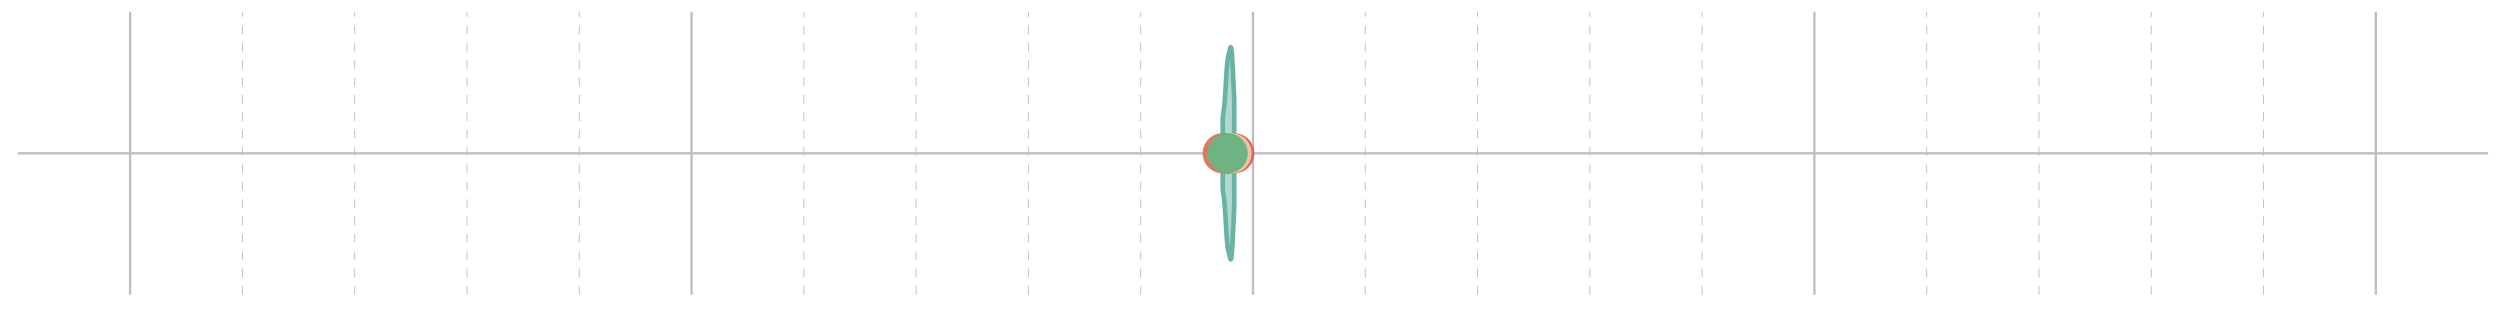
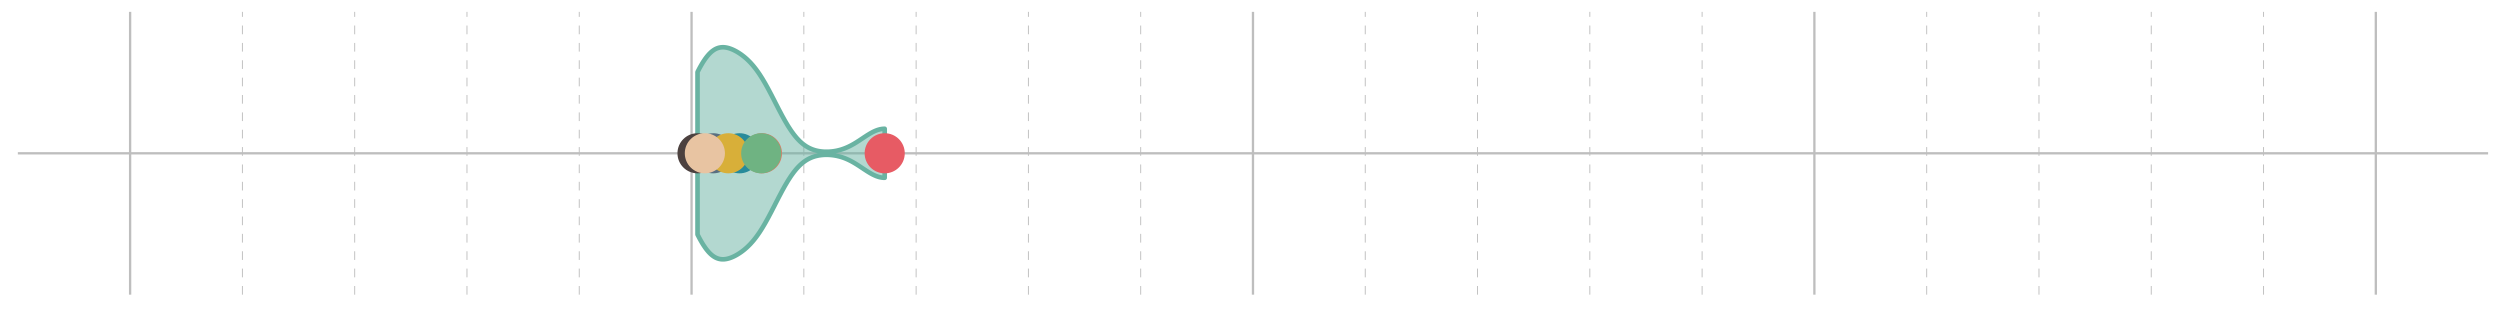
<svg xmlns="http://www.w3.org/2000/svg" class="svglite" width="1152.00pt" height="144.00pt" viewBox="0 0 1152.00 144.00">
  <defs>
    <style type="text/css">
    .svglite line, .svglite polyline, .svglite polygon, .svglite path, .svglite rect, .svglite circle {
      fill: none;
      stroke: #000000;
      stroke-linecap: round;
      stroke-linejoin: round;
      stroke-miterlimit: 10.00;
    }
    .svglite text {
      white-space: pre;
    }
  </style>
  </defs>
  <rect width="100%" height="100%" style="stroke: none; fill: none;" />
  <defs>
    <clipPath id="cpMC4wMHwxMTUyLjAwfDAuMDB8MTQ0LjAw">
      <rect x="0.00" y="0.00" width="1152.00" height="144.00" />
    </clipPath>
  </defs>
  <g clip-path="url(#cpMC4wMHwxMTUyLjAwfDAuMDB8MTQ0LjAw)">
</g>
  <defs>
    <clipPath id="cpOC4yMnwxMTQ2LjUyfDUuNDh8MTM1Ljc4">
      <rect x="8.22" y="5.48" width="1138.30" height="130.30" />
    </clipPath>
  </defs>
  <g clip-path="url(#cpOC4yMnwxMTQ2LjUyfDUuNDh8MTM1Ljc4)">
    <polyline points="111.70,135.78 111.70,5.48 " style="stroke-width: 0.43; stroke: #BEBEBE; stroke-dasharray: 4.00,4.00; stroke-linecap: butt;" />
    <polyline points="163.44,135.78 163.44,5.48 " style="stroke-width: 0.43; stroke: #BEBEBE; stroke-dasharray: 4.00,4.00; stroke-linecap: butt;" />
    <polyline points="215.18,135.78 215.18,5.48 " style="stroke-width: 0.43; stroke: #BEBEBE; stroke-dasharray: 4.00,4.00; stroke-linecap: butt;" />
    <polyline points="266.92,135.78 266.92,5.48 " style="stroke-width: 0.43; stroke: #BEBEBE; stroke-dasharray: 4.00,4.00; stroke-linecap: butt;" />
    <polyline points="370.41,135.78 370.41,5.48 " style="stroke-width: 0.43; stroke: #BEBEBE; stroke-dasharray: 4.00,4.00; stroke-linecap: butt;" />
    <polyline points="422.15,135.78 422.15,5.48 " style="stroke-width: 0.43; stroke: #BEBEBE; stroke-dasharray: 4.00,4.00; stroke-linecap: butt;" />
    <polyline points="473.89,135.78 473.89,5.48 " style="stroke-width: 0.43; stroke: #BEBEBE; stroke-dasharray: 4.00,4.00; stroke-linecap: butt;" />
    <polyline points="525.63,135.78 525.63,5.48 " style="stroke-width: 0.43; stroke: #BEBEBE; stroke-dasharray: 4.00,4.00; stroke-linecap: butt;" />
    <polyline points="629.11,135.78 629.11,5.48 " style="stroke-width: 0.43; stroke: #BEBEBE; stroke-dasharray: 4.00,4.00; stroke-linecap: butt;" />
    <polyline points="680.85,135.78 680.85,5.48 " style="stroke-width: 0.43; stroke: #BEBEBE; stroke-dasharray: 4.00,4.00; stroke-linecap: butt;" />
    <polyline points="732.59,135.78 732.59,5.48 " style="stroke-width: 0.43; stroke: #BEBEBE; stroke-dasharray: 4.00,4.00; stroke-linecap: butt;" />
    <polyline points="784.33,135.78 784.33,5.48 " style="stroke-width: 0.43; stroke: #BEBEBE; stroke-dasharray: 4.00,4.00; stroke-linecap: butt;" />
    <polyline points="887.82,135.78 887.82,5.48 " style="stroke-width: 0.43; stroke: #BEBEBE; stroke-dasharray: 4.00,4.00; stroke-linecap: butt;" />
    <polyline points="939.56,135.78 939.56,5.48 " style="stroke-width: 0.43; stroke: #BEBEBE; stroke-dasharray: 4.00,4.00; stroke-linecap: butt;" />
    <polyline points="991.30,135.78 991.30,5.48 " style="stroke-width: 0.43; stroke: #BEBEBE; stroke-dasharray: 4.00,4.00; stroke-linecap: butt;" />
    <polyline points="1043.04,135.78 1043.04,5.48 " style="stroke-width: 0.43; stroke: #BEBEBE; stroke-dasharray: 4.00,4.00; stroke-linecap: butt;" />
    <polyline points="8.22,70.63 1146.52,70.63 " style="stroke-width: 1.07; stroke: #BEBEBE; stroke-linecap: butt;" />
    <polyline points="59.96,135.78 59.96,5.48 " style="stroke-width: 1.07; stroke: #BEBEBE; stroke-linecap: butt;" />
    <polyline points="318.67,135.78 318.67,5.48 " style="stroke-width: 1.07; stroke: #BEBEBE; stroke-linecap: butt;" />
    <polyline points="577.37,135.78 577.37,5.48 " style="stroke-width: 1.07; stroke: #BEBEBE; stroke-linecap: butt;" />
    <polyline points="836.07,135.78 836.07,5.48 " style="stroke-width: 1.07; stroke: #BEBEBE; stroke-linecap: butt;" />
    <polyline points="1094.78,135.78 1094.78,5.48 " style="stroke-width: 1.07; stroke: #BEBEBE; stroke-linecap: butt;" />
-     <polygon points="563.43,87.13 563.44,87.21 563.45,87.28 563.46,87.36 563.47,87.43 563.48,87.51 563.49,87.58 563.50,87.65 563.51,87.72 563.52,87.80 563.53,87.87 563.54,87.94 563.55,88.01 563.56,88.08 563.57,88.15 563.58,88.22 563.59,88.29 563.60,88.36 563.61,88.43 563.62,88.50 563.63,88.57 563.64,88.64 563.65,88.71 563.66,88.78 563.68,88.85 563.69,88.92 563.70,88.99 563.71,89.06 563.72,89.13 563.73,89.20 563.74,89.27 563.75,89.35 563.76,89.42 563.77,89.49 563.78,89.56 563.79,89.63 563.80,89.70 563.81,89.78 563.82,89.85 563.83,89.93 563.84,90.00 563.85,90.08 563.86,90.15 563.87,90.23 563.88,90.30 563.89,90.38 563.90,90.46 563.91,90.54 563.92,90.62 563.93,90.70 563.94,90.78 563.96,90.87 563.97,90.95 563.98,91.03 563.99,91.12 564.00,91.21 564.01,91.29 564.02,91.38 564.03,91.47 564.04,91.56 564.05,91.65 564.06,91.75 564.07,91.84 564.08,91.94 564.09,92.03 564.10,92.13 564.11,92.23 564.12,92.33 564.13,92.43 564.14,92.53 564.15,92.64 564.16,92.74 564.17,92.85 564.18,92.96 564.19,93.07 564.20,93.18 564.21,93.29 564.23,93.40 564.24,93.52 564.25,93.64 564.26,93.75 564.27,93.87 564.28,93.99 564.29,94.11 564.30,94.24 564.31,94.36 564.32,94.49 564.33,94.62 564.34,94.75 564.35,94.88 564.36,95.01 564.37,95.14 564.38,95.28 564.39,95.42 564.40,95.55 564.41,95.69 564.42,95.83 564.43,95.98 564.44,96.12 564.45,96.26 564.46,96.41 564.47,96.56 564.48,96.71 564.50,96.86 564.51,97.01 564.52,97.16 564.53,97.31 564.54,97.47 564.55,97.62 564.56,97.78 564.57,97.94 564.58,98.10 564.59,98.26 564.60,98.42 564.61,98.58 564.62,98.75 564.63,98.91 564.64,99.08 564.65,99.24 564.66,99.41 564.67,99.58 564.68,99.75 564.69,99.92 564.70,100.09 564.71,100.26 564.72,100.43 564.73,100.60 564.74,100.77 564.75,100.95 564.76,101.12 564.78,101.29 564.79,101.47 564.80,101.64 564.81,101.82 564.82,101.99 564.83,102.17 564.84,102.34 564.85,102.52 564.86,102.69 564.87,102.87 564.88,103.05 564.89,103.22 564.90,103.40 564.91,103.57 564.92,103.75 564.93,103.92 564.94,104.10 564.95,104.27 564.96,104.44 564.97,104.62 564.98,104.79 564.99,104.96 565.00,105.14 565.01,105.31 565.02,105.48 565.03,105.65 565.05,105.82 565.06,105.99 565.07,106.16 565.08,106.32 565.09,106.49 565.10,106.65 565.11,106.82 565.12,106.98 565.13,107.14 565.14,107.31 565.15,107.47 565.16,107.62 565.17,107.78 565.18,107.94 565.19,108.09 565.20,108.25 565.21,108.40 565.22,108.55 565.23,108.70 565.24,108.85 565.25,109.00 565.26,109.14 565.27,109.29 565.28,109.43 565.29,109.57 565.30,109.71 565.31,109.85 565.33,109.99 565.34,110.12 565.35,110.25 565.36,110.39 565.37,110.52 565.38,110.64 565.39,110.77 565.40,110.90 565.41,111.02 565.42,111.14 565.43,111.26 565.44,111.38 565.45,111.49 565.46,111.61 565.47,111.72 565.48,111.83 565.49,111.94 565.50,112.05 565.51,112.15 565.52,112.26 565.53,112.36 565.54,112.46 565.55,112.56 565.56,112.65 565.57,112.75 565.58,112.84 565.60,112.93 565.61,113.02 565.62,113.11 565.63,113.20 565.64,113.29 565.65,113.37 565.66,113.45 565.67,113.53 565.68,113.61 565.69,113.69 565.70,113.76 565.71,113.84 565.72,113.91 565.73,113.98 565.74,114.05 565.75,114.12 565.76,114.18 565.77,114.25 565.78,114.31 565.79,114.38 565.80,114.44 565.81,114.50 565.82,114.56 565.83,114.61 565.84,114.67 565.85,114.73 565.86,114.78 565.88,114.84 565.89,114.89 565.90,114.94 565.91,114.99 565.92,115.04 565.93,115.09 565.94,115.14 565.95,115.19 565.96,115.23 565.97,115.28 565.98,115.32 565.99,115.37 566.00,115.41 566.01,115.45 566.02,115.50 566.03,115.54 566.04,115.58 566.05,115.62 566.06,115.66 566.07,115.70 566.08,115.74 566.09,115.78 566.10,115.82 566.11,115.86 566.12,115.90 566.13,115.94 566.15,115.98 566.16,116.02 566.17,116.06 566.18,116.10 566.19,116.13 566.20,116.17 566.21,116.21 566.22,116.25 566.23,116.29 566.24,116.33 566.25,116.37 566.26,116.40 566.27,116.44 566.28,116.48 566.29,116.52 566.30,116.56 566.31,116.60 566.32,116.64 566.33,116.68 566.34,116.72 566.35,116.76 566.36,116.80 566.37,116.84 566.38,116.89 566.39,116.93 566.40,116.97 566.41,117.01 566.43,117.06 566.44,117.10 566.45,117.14 566.46,117.19 566.47,117.23 566.48,117.27 566.49,117.32 566.50,117.36 566.51,117.41 566.52,117.45 566.53,117.50 566.54,117.54 566.55,117.59 566.56,117.64 566.57,117.68 566.58,117.73 566.59,117.77 566.60,117.82 566.61,117.87 566.62,117.91 566.63,117.96 566.64,118.01 566.65,118.05 566.66,118.10 566.67,118.15 566.68,118.19 566.70,118.24 566.71,118.28 566.72,118.33 566.73,118.37 566.74,118.42 566.75,118.46 566.76,118.51 566.77,118.55 566.78,118.60 566.79,118.64 566.80,118.68 566.81,118.72 566.82,118.77 566.83,118.81 566.84,118.85 566.85,118.89 566.86,118.92 566.87,118.96 566.88,119.00 566.89,119.03 566.90,119.07 566.91,119.10 566.92,119.14 566.93,119.17 566.94,119.20 566.95,119.23 566.97,119.25 566.98,119.28 566.99,119.31 567.00,119.33 567.01,119.35 567.02,119.37 567.03,119.39 567.04,119.41 567.05,119.43 567.06,119.44 567.07,119.45 567.08,119.47 567.09,119.48 567.10,119.48 567.11,119.49 567.12,119.49 567.13,119.49 567.14,119.49 567.15,119.49 567.16,119.49 567.17,119.48 567.18,119.47 567.19,119.46 567.20,119.45 567.21,119.43 567.22,119.41 567.23,119.39 567.25,119.37 567.26,119.35 567.27,119.32 567.28,119.29 567.29,119.26 567.30,119.22 567.31,119.18 567.32,119.14 567.33,119.10 567.34,119.06 567.35,119.01 567.36,118.96 567.37,118.91 567.38,118.85 567.39,118.79 567.40,118.73 567.41,118.67 567.42,118.60 567.43,118.53 567.44,118.46 567.45,118.39 567.46,118.31 567.47,118.23 567.48,118.15 567.49,118.06 567.50,117.97 567.52,117.88 567.53,117.79 567.54,117.69 567.55,117.59 567.56,117.49 567.57,117.39 567.58,117.28 567.59,117.17 567.60,117.06 567.61,116.94 567.62,116.82 567.63,116.70 567.64,116.58 567.65,116.46 567.66,116.33 567.67,116.20 567.68,116.06 567.69,115.93 567.70,115.79 567.71,115.65 567.72,115.50 567.73,115.36 567.74,115.21 567.75,115.06 567.76,114.91 567.77,114.75 567.78,114.60 567.80,114.44 567.81,114.27 567.82,114.11 567.83,113.95 567.84,113.78 567.85,113.61 567.86,113.43 567.87,113.26 567.88,113.08 567.89,112.91 567.90,112.73 567.91,112.54 567.92,112.36 567.93,112.17 567.94,111.99 567.95,111.80 567.96,111.61 567.97,111.42 567.98,111.22 567.99,111.03 568.00,110.83 568.01,110.63 568.02,110.43 568.03,110.23 568.04,110.03 568.05,109.83 568.07,109.62 568.08,109.42 568.09,109.21 568.10,109.00 568.11,108.79 568.12,108.58 568.13,108.37 568.14,108.16 568.15,107.95 568.16,107.73 568.17,107.52 568.18,107.30 568.19,107.08 568.20,106.87 568.21,106.65 568.22,106.43 568.23,106.21 568.24,105.99 568.25,105.77 568.26,105.55 568.27,105.33 568.28,105.11 568.29,104.88 568.30,104.66 568.31,104.44 568.32,104.22 568.33,103.99 568.35,103.77 568.36,103.54 568.37,103.32 568.38,103.09 568.39,102.87 568.40,102.65 568.41,102.42 568.42,102.20 568.43,101.97 568.44,101.75 568.45,101.52 568.46,101.30 568.47,101.07 568.48,100.85 568.49,100.62 568.50,100.40 568.51,100.17 568.52,99.95 568.53,99.73 568.54,99.50 568.55,99.28 568.56,99.05 568.57,98.83 568.58,98.61 568.59,98.39 568.60,98.16 568.62,97.94 568.63,97.72 568.64,97.50 568.65,97.28 568.66,97.06 568.67,96.84 568.68,96.62 568.69,96.40 568.70,96.18 568.71,95.97 568.72,95.75 568.73,95.53 568.73,45.73 568.72,45.51 568.71,45.29 568.70,45.08 568.69,44.86 568.68,44.64 568.67,44.42 568.66,44.20 568.65,43.98 568.64,43.76 568.63,43.54 568.62,43.32 568.60,43.10 568.59,42.87 568.58,42.65 568.57,42.43 568.56,42.21 568.55,41.98 568.54,41.76 568.53,41.54 568.52,41.31 568.51,41.09 568.50,40.86 568.49,40.64 568.48,40.41 568.47,40.19 568.46,39.96 568.45,39.74 568.44,39.51 568.43,39.29 568.42,39.06 568.41,38.84 568.40,38.61 568.39,38.39 568.38,38.17 568.37,37.94 568.36,37.72 568.35,37.49 568.33,37.27 568.32,37.04 568.31,36.82 568.30,36.60 568.29,36.38 568.28,36.15 568.27,35.93 568.26,35.71 568.25,35.49 568.24,35.27 568.23,35.05 568.22,34.83 568.21,34.61 568.20,34.39 568.19,34.18 568.18,33.96 568.17,33.74 568.16,33.53 568.15,33.32 568.14,33.10 568.13,32.89 568.12,32.68 568.11,32.47 568.10,32.26 568.09,32.05 568.08,31.84 568.07,31.64 568.05,31.43 568.04,31.23 568.03,31.03 568.02,30.83 568.01,30.63 568.00,30.43 567.99,30.23 567.98,30.04 567.97,29.84 567.96,29.65 567.95,29.46 567.94,29.27 567.93,29.09 567.92,28.90 567.91,28.72 567.90,28.53 567.89,28.36 567.88,28.18 567.87,28.00 567.86,27.83 567.85,27.65 567.84,27.48 567.83,27.32 567.82,27.15 567.81,26.99 567.80,26.82 567.78,26.66 567.77,26.51 567.76,26.35 567.75,26.20 567.74,26.05 567.73,25.90 567.72,25.76 567.71,25.61 567.70,25.47 567.69,25.33 567.68,25.20 567.67,25.06 567.66,24.93 567.65,24.80 567.64,24.68 567.63,24.56 567.62,24.44 567.61,24.32 567.60,24.20 567.59,24.09 567.58,23.98 567.57,23.87 567.56,23.77 567.55,23.67 567.54,23.57 567.53,23.47 567.52,23.38 567.50,23.29 567.49,23.20 567.48,23.11 567.47,23.03 567.46,22.95 567.45,22.87 567.44,22.80 567.43,22.73 567.42,22.66 567.41,22.59 567.40,22.53 567.39,22.47 567.38,22.41 567.37,22.35 567.36,22.30 567.35,22.25 567.34,22.20 567.33,22.16 567.32,22.12 567.31,22.08 567.30,22.04 567.29,22.00 567.28,21.97 567.27,21.94 567.26,21.91 567.25,21.89 567.23,21.87 567.22,21.85 567.21,21.83 567.20,21.81 567.19,21.80 567.18,21.79 567.17,21.78 567.16,21.77 567.15,21.77 567.14,21.77 567.13,21.77 567.12,21.77 567.11,21.77 567.10,21.78 567.09,21.79 567.08,21.80 567.07,21.81 567.06,21.82 567.05,21.83 567.04,21.85 567.03,21.87 567.02,21.89 567.01,21.91 567.00,21.93 566.99,21.95 566.98,21.98 566.97,22.01 566.95,22.03 566.94,22.06 566.93,22.09 566.92,22.13 566.91,22.16 566.90,22.19 566.89,22.23 566.88,22.26 566.87,22.30 566.86,22.34 566.85,22.37 566.84,22.41 566.83,22.45 566.82,22.49 566.81,22.54 566.80,22.58 566.79,22.62 566.78,22.66 566.77,22.71 566.76,22.75 566.75,22.80 566.74,22.84 566.73,22.89 566.72,22.93 566.71,22.98 566.70,23.02 566.68,23.07 566.67,23.11 566.66,23.16 566.65,23.21 566.64,23.25 566.63,23.30 566.62,23.35 566.61,23.39 566.60,23.44 566.59,23.49 566.58,23.53 566.57,23.58 566.56,23.63 566.55,23.67 566.54,23.72 566.53,23.76 566.52,23.81 566.51,23.85 566.50,23.90 566.49,23.94 566.48,23.99 566.47,24.03 566.46,24.07 566.45,24.12 566.44,24.16 566.43,24.20 566.41,24.25 566.40,24.29 566.39,24.33 566.38,24.37 566.37,24.42 566.36,24.46 566.35,24.50 566.34,24.54 566.33,24.58 566.32,24.62 566.31,24.66 566.30,24.70 566.29,24.74 566.28,24.78 566.27,24.82 566.26,24.86 566.25,24.89 566.24,24.93 566.23,24.97 566.22,25.01 566.21,25.05 566.20,25.09 566.19,25.13 566.18,25.17 566.17,25.20 566.16,25.24 566.15,25.28 566.13,25.32 566.12,25.36 566.11,25.40 566.10,25.44 566.09,25.48 566.08,25.52 566.07,25.56 566.06,25.60 566.05,25.64 566.04,25.68 566.03,25.72 566.02,25.76 566.01,25.81 566.00,25.85 565.99,25.89 565.98,25.94 565.97,25.98 565.96,26.03 565.95,26.08 565.94,26.12 565.93,26.17 565.92,26.22 565.91,26.27 565.90,26.32 565.89,26.37 565.88,26.42 565.86,26.48 565.85,26.53 565.84,26.59 565.83,26.65 565.82,26.70 565.81,26.76 565.80,26.82 565.79,26.88 565.78,26.95 565.77,27.01 565.76,27.08 565.75,27.14 565.74,27.21 565.73,27.28 565.72,27.35 565.71,27.42 565.70,27.50 565.69,27.57 565.68,27.65 565.67,27.73 565.66,27.81 565.65,27.89 565.64,27.98 565.63,28.06 565.62,28.15 565.61,28.24 565.60,28.33 565.58,28.42 565.57,28.51 565.56,28.61 565.55,28.70 565.54,28.80 565.53,28.90 565.52,29.00 565.51,29.11 565.50,29.21 565.49,29.32 565.48,29.43 565.47,29.54 565.46,29.65 565.45,29.77 565.44,29.88 565.43,30.00 565.42,30.12 565.41,30.24 565.40,30.36 565.39,30.49 565.38,30.62 565.37,30.75 565.36,30.87 565.35,31.01 565.34,31.14 565.33,31.27 565.31,31.41 565.30,31.55 565.29,31.69 565.28,31.83 565.27,31.97 565.26,32.12 565.25,32.26 565.24,32.41 565.23,32.56 565.22,32.71 565.21,32.86 565.20,33.01 565.19,33.17 565.18,33.32 565.17,33.48 565.16,33.64 565.15,33.80 565.14,33.95 565.13,34.12 565.12,34.28 565.11,34.44 565.10,34.61 565.09,34.77 565.08,34.94 565.07,35.10 565.06,35.27 565.05,35.44 565.03,35.61 565.02,35.78 565.01,35.95 565.00,36.12 564.99,36.30 564.98,36.47 564.97,36.64 564.96,36.82 564.95,36.99 564.94,37.16 564.93,37.34 564.92,37.51 564.91,37.69 564.90,37.86 564.89,38.04 564.88,38.22 564.87,38.39 564.86,38.57 564.85,38.74 564.84,38.92 564.83,39.09 564.82,39.27 564.81,39.44 564.80,39.62 564.79,39.79 564.78,39.97 564.76,40.14 564.75,40.31 564.74,40.49 564.73,40.66 564.72,40.83 564.71,41.00 564.70,41.17 564.69,41.34 564.68,41.51 564.67,41.68 564.66,41.85 564.65,42.02 564.64,42.18 564.63,42.35 564.62,42.51 564.61,42.68 564.60,42.84 564.59,43.00 564.58,43.16 564.57,43.32 564.56,43.48 564.55,43.64 564.54,43.79 564.53,43.95 564.52,44.10 564.51,44.25 564.50,44.40 564.48,44.55 564.47,44.70 564.46,44.85 564.45,45.00 564.44,45.14 564.43,45.28 564.42,45.43 564.41,45.57 564.40,45.71 564.39,45.84 564.38,45.98 564.37,46.12 564.36,46.25 564.35,46.38 564.34,46.51 564.33,46.64 564.32,46.77 564.31,46.90 564.30,47.02 564.29,47.15 564.28,47.27 564.27,47.39 564.26,47.51 564.25,47.63 564.24,47.74 564.23,47.86 564.21,47.97 564.20,48.08 564.19,48.19 564.18,48.30 564.17,48.41 564.16,48.52 564.15,48.62 564.14,48.73 564.13,48.83 564.12,48.93 564.11,49.03 564.10,49.13 564.09,49.23 564.08,49.32 564.07,49.42 564.06,49.51 564.05,49.61 564.04,49.70 564.03,49.79 564.02,49.88 564.01,49.97 564.00,50.05 563.99,50.14 563.98,50.23 563.97,50.31 563.96,50.39 563.94,50.48 563.93,50.56 563.92,50.64 563.91,50.72 563.90,50.80 563.89,50.88 563.88,50.96 563.87,51.03 563.86,51.11 563.85,51.18 563.84,51.26 563.83,51.33 563.82,51.41 563.81,51.48 563.80,51.56 563.79,51.63 563.78,51.70 563.77,51.77 563.76,51.84 563.75,51.92 563.74,51.99 563.73,52.06 563.72,52.13 563.71,52.20 563.70,52.27 563.69,52.34 563.68,52.41 563.66,52.48 563.65,52.55 563.64,52.62 563.63,52.69 563.62,52.76 563.61,52.83 563.60,52.90 563.59,52.97 563.58,53.04 563.57,53.11 563.56,53.18 563.55,53.25 563.54,53.32 563.53,53.39 563.52,53.46 563.51,53.54 563.50,53.61 563.49,53.68 563.48,53.75 563.47,53.83 563.46,53.90 563.45,53.98 563.44,54.05 563.43,54.13 563.43,87.13 " style="stroke-width: 2.13; stroke: #69B3A2; fill: #69B3A2; fill-opacity: 0.50;" />
-     <circle cx="565.88" cy="70.63" r="8.89" style="stroke-width: 0.71; stroke: #4C413F; fill: #4C413F;" />
-     <circle cx="565.00" cy="70.63" r="8.89" style="stroke-width: 0.71; stroke: #5A6F80; fill: #5A6F80;" />
-     <circle cx="567.10" cy="70.63" r="8.89" style="stroke-width: 0.71; stroke: #278B9A; fill: #278B9A;" />
-     <circle cx="568.73" cy="70.63" r="8.89" style="stroke-width: 0.71; stroke: #E75B64; fill: #E75B64;" />
-     <circle cx="563.43" cy="70.63" r="8.89" style="stroke-width: 0.71; stroke: #DE7862; fill: #DE7862;" />
-     <circle cx="567.53" cy="70.63" r="8.89" style="stroke-width: 0.71; stroke: #D8AF39; fill: #D8AF39;" />
-     <circle cx="567.43" cy="70.63" r="8.89" style="stroke-width: 0.71; stroke: #E8C4A2; fill: #E8C4A2;" />
-     <circle cx="565.70" cy="70.63" r="8.89" style="stroke-width: 0.71; stroke: #6FB382; fill: #6FB382;" />
+     <polygon points="321.42,108.08 321.59,108.41 321.76,108.74 321.93,109.06 322.10,109.38 322.26,109.70 322.43,110.01 322.60,110.32 322.77,110.62 322.94,110.92 323.11,111.22 323.28,111.51 323.45,111.79 323.61,112.07 323.78,112.35 323.95,112.62 324.12,112.89 324.29,113.15 324.46,113.40 324.63,113.65 324.80,113.90 324.96,114.14 325.13,114.37 325.30,114.60 325.47,114.83 325.64,115.04 325.81,115.26 325.98,115.46 326.15,115.67 326.32,115.86 326.48,116.06 326.65,116.24 326.82,116.42 326.99,116.59 327.16,116.76 327.33,116.93 327.50,117.09 327.67,117.24 327.83,117.39 328.00,117.53 328.17,117.66 328.34,117.79 328.51,117.92 328.68,118.04 328.85,118.16 329.02,118.27 329.18,118.37 329.35,118.47 329.52,118.57 329.69,118.66 329.86,118.74 330.03,118.82 330.20,118.90 330.37,118.97 330.54,119.03 330.70,119.09 330.87,119.15 331.04,119.20 331.21,119.25 331.38,119.29 331.55,119.33 331.72,119.36 331.89,119.39 332.05,119.42 332.22,119.44 332.39,119.46 332.56,119.47 332.73,119.48 332.90,119.49 333.07,119.49 333.24,119.49 333.40,119.49 333.57,119.48 333.74,119.47 333.91,119.45 334.08,119.43 334.25,119.41 334.42,119.39 334.59,119.36 334.75,119.33 334.92,119.30 335.09,119.26 335.26,119.22 335.43,119.18 335.60,119.13 335.77,119.09 335.94,119.04 336.11,118.98 336.27,118.93 336.44,118.87 336.61,118.81 336.78,118.75 336.95,118.68 337.12,118.62 337.29,118.55 337.46,118.48 337.62,118.40 337.79,118.33 337.96,118.25 338.13,118.17 338.30,118.09 338.47,118.00 338.64,117.92 338.81,117.83 338.97,117.74 339.14,117.65 339.31,117.56 339.48,117.46 339.65,117.36 339.82,117.26 339.99,117.16 340.16,117.06 340.33,116.95 340.49,116.84 340.66,116.74 340.83,116.62 341.00,116.51 341.17,116.40 341.34,116.28 341.51,116.16 341.68,116.04 341.84,115.92 342.01,115.79 342.18,115.67 342.35,115.54 342.52,115.40 342.69,115.27 342.86,115.14 343.03,115.00 343.19,114.86 343.36,114.72 343.53,114.57 343.70,114.42 343.87,114.28 344.04,114.12 344.21,113.97 344.38,113.81 344.54,113.66 344.71,113.49 344.88,113.33 345.05,113.16 345.22,112.99 345.39,112.82 345.56,112.65 345.73,112.47 345.90,112.29 346.06,112.11 346.23,111.92 346.40,111.73 346.57,111.54 346.74,111.35 346.91,111.15 347.08,110.95 347.25,110.75 347.41,110.55 347.58,110.34 347.75,110.13 347.92,109.91 348.09,109.69 348.26,109.47 348.43,109.25 348.60,109.02 348.76,108.79 348.93,108.56 349.10,108.32 349.27,108.09 349.44,107.84 349.61,107.60 349.78,107.35 349.95,107.10 350.12,106.85 350.28,106.59 350.45,106.33 350.62,106.07 350.79,105.80 350.96,105.53 351.13,105.26 351.30,104.99 351.47,104.71 351.63,104.43 351.80,104.15 351.97,103.87 352.14,103.58 352.31,103.29 352.48,103.00 352.65,102.70 352.82,102.41 352.98,102.11 353.15,101.81 353.32,101.50 353.49,101.20 353.66,100.89 353.83,100.58 354.00,100.27 354.17,99.95 354.34,99.64 354.50,99.32 354.67,99.00 354.84,98.69 355.01,98.36 355.18,98.04 355.35,97.72 355.52,97.39 355.69,97.07 355.85,96.74 356.02,96.42 356.19,96.09 356.36,95.76 356.53,95.43 356.70,95.10 356.87,94.77 357.04,94.44 357.20,94.11 357.37,93.78 357.54,93.45 357.71,93.12 357.88,92.79 358.05,92.46 358.22,92.13 358.39,91.81 358.55,91.48 358.72,91.15 358.89,90.83 359.06,90.50 359.23,90.18 359.40,89.86 359.57,89.54 359.74,89.22 359.91,88.90 360.07,88.58 360.24,88.27 360.41,87.95 360.58,87.64 360.75,87.33 360.92,87.03 361.09,86.72 361.26,86.42 361.42,86.12 361.59,85.82 361.76,85.52 361.93,85.23 362.10,84.94 362.27,84.65 362.44,84.37 362.61,84.08 362.77,83.80 362.94,83.53 363.11,83.25 363.28,82.98 363.45,82.71 363.62,82.45 363.79,82.19 363.96,81.93 364.13,81.67 364.29,81.42 364.46,81.17 364.63,80.92 364.80,80.68 364.97,80.44 365.14,80.21 365.31,79.98 365.48,79.75 365.64,79.52 365.81,79.30 365.98,79.08 366.15,78.87 366.32,78.66 366.49,78.45 366.66,78.24 366.83,78.04 366.99,77.85 367.16,77.65 367.33,77.46 367.50,77.28 367.67,77.09 367.84,76.92 368.01,76.74 368.18,76.57 368.34,76.40 368.51,76.24 368.68,76.07 368.85,75.92 369.02,75.76 369.19,75.61 369.36,75.46 369.53,75.32 369.70,75.17 369.86,75.04 370.03,74.90 370.20,74.77 370.37,74.64 370.54,74.51 370.71,74.39 370.88,74.27 371.05,74.16 371.21,74.04 371.38,73.93 371.55,73.83 371.72,73.72 371.89,73.62 372.06,73.52 372.23,73.42 372.40,73.33 372.56,73.24 372.73,73.15 372.90,73.07 373.07,72.98 373.24,72.90 373.41,72.83 373.58,72.75 373.75,72.68 373.92,72.61 374.08,72.54 374.25,72.47 374.42,72.41 374.59,72.35 374.76,72.29 374.93,72.23 375.10,72.18 375.27,72.12 375.43,72.07 375.60,72.02 375.77,71.98 375.94,71.93 376.11,71.89 376.28,71.85 376.45,71.81 376.62,71.77 376.78,71.74 376.95,71.70 377.12,71.67 377.29,71.64 377.46,71.61 377.63,71.58 377.80,71.56 377.97,71.53 378.13,71.51 378.30,71.49 378.47,71.47 378.64,71.45 378.81,71.43 378.98,71.42 379.15,71.40 379.32,71.39 379.49,71.38 379.65,71.37 379.82,71.36 379.99,71.35 380.16,71.35 380.33,71.34 380.50,71.34 380.67,71.34 380.84,71.34 381.00,71.34 381.17,71.34 381.34,71.34 381.51,71.35 381.68,71.35 381.85,71.36 382.02,71.37 382.19,71.38 382.35,71.39 382.52,71.40 382.69,71.41 382.86,71.43 383.03,71.44 383.20,71.46 383.37,71.48 383.54,71.50 383.71,71.52 383.87,71.54 384.04,71.56 384.21,71.59 384.38,71.61 384.55,71.64 384.72,71.67 384.89,71.69 385.06,71.73 385.22,71.76 385.39,71.79 385.56,71.82 385.73,71.86 385.90,71.90 386.07,71.94 386.24,71.98 386.41,72.02 386.57,72.06 386.74,72.10 386.91,72.15 387.08,72.19 387.25,72.24 387.42,72.29 387.59,72.34 387.76,72.39 387.92,72.45 388.09,72.50 388.26,72.56 388.43,72.62 388.60,72.68 388.77,72.74 388.94,72.80 389.11,72.86 389.28,72.93 389.44,72.99 389.61,73.06 389.78,73.13 389.95,73.20 390.12,73.27 390.29,73.35 390.46,73.42 390.63,73.50 390.79,73.57 390.96,73.65 391.13,73.73 391.30,73.82 391.47,73.90 391.64,73.98 391.81,74.07 391.98,74.16 392.14,74.24 392.31,74.33 392.48,74.42 392.65,74.52 392.82,74.61 392.99,74.70 393.16,74.80 393.33,74.90 393.50,75.00 393.66,75.09 393.83,75.19 394.00,75.30 394.17,75.40 394.34,75.50 394.51,75.60 394.68,75.71 394.85,75.81 395.01,75.92 395.18,76.03 395.35,76.14 395.52,76.24 395.69,76.35 395.86,76.46 396.03,76.57 396.20,76.68 396.36,76.80 396.53,76.91 396.70,77.02 396.87,77.13 397.04,77.24 397.21,77.36 397.38,77.47 397.55,77.58 397.72,77.69 397.88,77.81 398.05,77.92 398.22,78.03 398.39,78.14 398.56,78.25 398.73,78.36 398.90,78.47 399.07,78.58 399.23,78.69 399.40,78.80 399.57,78.91 399.74,79.01 399.91,79.12 400.08,79.22 400.25,79.33 400.42,79.43 400.58,79.53 400.75,79.63 400.92,79.73 401.09,79.83 401.26,79.93 401.43,80.02 401.60,80.11 401.77,80.20 401.93,80.29 402.10,80.38 402.27,80.47 402.44,80.55 402.61,80.63 402.78,80.71 402.95,80.79 403.12,80.87 403.29,80.94 403.45,81.01 403.62,81.08 403.79,81.15 403.96,81.21 404.13,81.27 404.30,81.33 404.47,81.39 404.64,81.44 404.80,81.49 404.97,81.54 405.14,81.59 405.31,81.63 405.48,81.67 405.65,81.71 405.82,81.74 405.99,81.77 406.15,81.80 406.32,81.83 406.49,81.85 406.66,81.87 406.83,81.88 407.00,81.90 407.17,81.91 407.34,81.92 407.51,81.92 407.67,81.92 407.67,59.34 407.51,59.34 407.34,59.34 407.17,59.35 407.00,59.36 406.83,59.38 406.66,59.39 406.49,59.41 406.32,59.43 406.15,59.46 405.99,59.49 405.82,59.52 405.65,59.55 405.48,59.59 405.31,59.63 405.14,59.68 404.97,59.72 404.80,59.77 404.64,59.82 404.47,59.87 404.30,59.93 404.13,59.99 403.96,60.05 403.79,60.12 403.62,60.18 403.45,60.25 403.29,60.32 403.12,60.40 402.95,60.47 402.78,60.55 402.61,60.63 402.44,60.71 402.27,60.79 402.10,60.88 401.93,60.97 401.77,61.06 401.60,61.15 401.43,61.24 401.26,61.34 401.09,61.43 400.92,61.53 400.75,61.63 400.58,61.73 400.42,61.83 400.25,61.93 400.08,62.04 399.91,62.14 399.74,62.25 399.57,62.35 399.40,62.46 399.23,62.57 399.07,62.68 398.90,62.79 398.73,62.90 398.56,63.01 398.39,63.12 398.22,63.23 398.05,63.34 397.88,63.46 397.72,63.57 397.55,63.68 397.38,63.79 397.21,63.90 397.04,64.02 396.87,64.13 396.70,64.24 396.53,64.35 396.36,64.46 396.20,64.58 396.03,64.69 395.86,64.80 395.69,64.91 395.52,65.02 395.35,65.12 395.18,65.23 395.01,65.34 394.85,65.45 394.68,65.55 394.51,65.66 394.34,65.76 394.17,65.86 394.00,65.97 393.83,66.07 393.66,66.17 393.50,66.27 393.33,66.36 393.16,66.46 392.99,66.56 392.82,66.65 392.65,66.74 392.48,66.84 392.31,66.93 392.14,67.02 391.98,67.10 391.81,67.19 391.64,67.28 391.47,67.36 391.30,67.44 391.13,67.53 390.96,67.61 390.79,67.69 390.63,67.76 390.46,67.84 390.29,67.91 390.12,67.99 389.95,68.06 389.78,68.13 389.61,68.20 389.44,68.27 389.28,68.33 389.11,68.40 388.94,68.46 388.77,68.52 388.60,68.58 388.43,68.64 388.26,68.70 388.09,68.76 387.92,68.81 387.76,68.87 387.59,68.92 387.42,68.97 387.25,69.02 387.08,69.07 386.91,69.11 386.74,69.16 386.57,69.20 386.41,69.24 386.24,69.28 386.07,69.32 385.90,69.36 385.73,69.40 385.56,69.44 385.39,69.47 385.22,69.50 385.06,69.54 384.89,69.57 384.72,69.59 384.55,69.62 384.38,69.65 384.21,69.68 384.04,69.70 383.87,69.72 383.71,69.74 383.54,69.76 383.37,69.78 383.20,69.80 383.03,69.82 382.86,69.83 382.69,69.85 382.52,69.86 382.35,69.87 382.19,69.88 382.02,69.89 381.85,69.90 381.68,69.91 381.51,69.91 381.34,69.92 381.17,69.92 381.00,69.92 380.84,69.92 380.67,69.92 380.50,69.92 380.33,69.92 380.16,69.91 379.99,69.91 379.82,69.90 379.65,69.89 379.49,69.88 379.32,69.87 379.15,69.86 378.98,69.84 378.81,69.83 378.64,69.81 378.47,69.79 378.30,69.77 378.13,69.75 377.97,69.73 377.80,69.70 377.63,69.68 377.46,69.65 377.29,69.62 377.12,69.59 376.95,69.56 376.78,69.52 376.62,69.49 376.45,69.45 376.28,69.41 376.11,69.37 375.94,69.33 375.77,69.28 375.60,69.24 375.43,69.19 375.27,69.14 375.10,69.08 374.93,69.03 374.76,68.97 374.59,68.91 374.42,68.85 374.25,68.79 374.08,68.72 373.92,68.65 373.75,68.58 373.58,68.51 373.41,68.43 373.24,68.36 373.07,68.28 372.90,68.19 372.73,68.11 372.56,68.02 372.40,67.93 372.23,67.84 372.06,67.74 371.89,67.64 371.72,67.54 371.55,67.44 371.38,67.33 371.21,67.22 371.05,67.10 370.88,66.99 370.71,66.87 370.54,66.75 370.37,66.62 370.20,66.49 370.03,66.36 369.86,66.22 369.70,66.09 369.53,65.94 369.36,65.80 369.19,65.65 369.02,65.50 368.85,65.35 368.68,65.19 368.51,65.03 368.34,64.86 368.18,64.69 368.01,64.52 367.84,64.34 367.67,64.17 367.50,63.98 367.33,63.80 367.16,63.61 366.99,63.41 366.83,63.22 366.66,63.02 366.49,62.81 366.32,62.60 366.15,62.39 365.98,62.18 365.81,61.96 365.64,61.74 365.48,61.51 365.31,61.28 365.14,61.05 364.97,60.82 364.80,60.58 364.63,60.34 364.46,60.09 364.29,59.84 364.13,59.59 363.96,59.33 363.79,59.07 363.62,58.81 363.45,58.55 363.28,58.28 363.11,58.01 362.94,57.73 362.77,57.46 362.61,57.18 362.44,56.89 362.27,56.61 362.10,56.32 361.93,56.03 361.76,55.74 361.59,55.44 361.42,55.14 361.26,54.84 361.09,54.54 360.92,54.23 360.75,53.93 360.58,53.62 360.41,53.31 360.24,52.99 360.07,52.68 359.91,52.36 359.74,52.04 359.57,51.72 359.40,51.40 359.23,51.08 359.06,50.76 358.89,50.43 358.72,50.11 358.55,49.78 358.39,49.45 358.22,49.13 358.05,48.80 357.88,48.47 357.71,48.14 357.54,47.81 357.37,47.48 357.20,47.15 357.04,46.82 356.87,46.49 356.70,46.16 356.53,45.83 356.36,45.50 356.19,45.17 356.02,44.85 355.85,44.52 355.69,44.19 355.52,43.87 355.35,43.54 355.18,43.22 355.01,42.90 354.84,42.57 354.67,42.26 354.50,41.94 354.34,41.62 354.17,41.31 354.00,40.99 353.83,40.68 353.66,40.37 353.49,40.06 353.32,39.76 353.15,39.45 352.98,39.15 352.82,38.85 352.65,38.56 352.48,38.26 352.31,37.97 352.14,37.68 351.97,37.39 351.80,37.11 351.63,36.83 351.47,36.55 351.30,36.27 351.13,36.00 350.96,35.73 350.79,35.46 350.62,35.19 350.45,34.93 350.28,34.67 350.12,34.41 349.95,34.16 349.78,33.91 349.61,33.66 349.44,33.42 349.27,33.17 349.10,32.94 348.93,32.70 348.76,32.47 348.60,32.24 348.43,32.01 348.26,31.79 348.09,31.57 347.92,31.35 347.75,31.14 347.58,30.92 347.41,30.72 347.25,30.51 347.08,30.31 346.91,30.11 346.74,29.91 346.57,29.72 346.40,29.53 346.23,29.34 346.06,29.15 345.90,28.97 345.73,28.79 345.56,28.61 345.39,28.44 345.22,28.27 345.05,28.10 344.88,27.93 344.71,27.77 344.54,27.61 344.38,27.45 344.21,27.29 344.04,27.14 343.87,26.98 343.70,26.84 343.53,26.69 343.36,26.54 343.19,26.40 343.03,26.26 342.86,26.12 342.69,25.99 342.52,25.86 342.35,25.72 342.18,25.60 342.01,25.47 341.84,25.34 341.68,25.22 341.51,25.10 341.34,24.98 341.17,24.86 341.00,24.75 340.83,24.64 340.66,24.52 340.49,24.42 340.33,24.31 340.16,24.20 339.99,24.10 339.82,24.00 339.65,23.90 339.48,23.80 339.31,23.70 339.14,23.61 338.97,23.52 338.81,23.43 338.64,23.34 338.47,23.26 338.30,23.17 338.13,23.09 337.96,23.01 337.79,22.93 337.62,22.86 337.46,22.78 337.29,22.71 337.12,22.64 336.95,22.58 336.78,22.51 336.61,22.45 336.44,22.39 336.27,22.33 336.11,22.28 335.94,22.22 335.77,22.17 335.60,22.13 335.43,22.08 335.26,22.04 335.09,22.00 334.92,21.96 334.75,21.93 334.59,21.90 334.42,21.87 334.25,21.85 334.08,21.83 333.91,21.81 333.74,21.79 333.57,21.78 333.40,21.77 333.24,21.77 333.07,21.77 332.90,21.77 332.73,21.78 332.56,21.79 332.39,21.80 332.22,21.82 332.05,21.84 331.89,21.87 331.72,21.90 331.55,21.93 331.38,21.97 331.21,22.01 331.04,22.06 330.87,22.11 330.70,22.17 330.54,22.23 330.37,22.29 330.20,22.36 330.03,22.44 329.86,22.52 329.69,22.60 329.52,22.69 329.35,22.79 329.18,22.89 329.02,22.99 328.85,23.10 328.68,23.22 328.51,23.34 328.34,23.47 328.17,23.60 328.00,23.73 327.83,23.87 327.67,24.02 327.50,24.17 327.33,24.33 327.16,24.50 326.99,24.67 326.82,24.84 326.65,25.02 326.48,25.21 326.32,25.40 326.15,25.59 325.98,25.80 325.81,26.00 325.64,26.22 325.47,26.43 325.30,26.66 325.13,26.89 324.96,27.12 324.80,27.36 324.63,27.61 324.46,27.86 324.29,28.11 324.12,28.37 323.95,28.64 323.78,28.91 323.61,29.19 323.45,29.47 323.28,29.75 323.11,30.04 322.94,30.34 322.77,30.64 322.60,30.94 322.43,31.25 322.26,31.56 322.10,31.88 321.93,32.20 321.76,32.52 321.59,32.85 321.42,33.19 321.42,108.08 " style="stroke-width: 2.13; stroke: #69B3A2; fill: #69B3A2; fill-opacity: 0.50;" />
+     <circle cx="321.42" cy="70.63" r="8.89" style="stroke-width: 0.71; stroke: #4C413F; fill: #4C413F;" />
+     <circle cx="328.64" cy="70.63" r="8.89" style="stroke-width: 0.71; stroke: #5A6F80; fill: #5A6F80;" />
+     <circle cx="340.79" cy="70.63" r="8.89" style="stroke-width: 0.71; stroke: #278B9A; fill: #278B9A;" />
+     <circle cx="407.67" cy="70.63" r="8.89" style="stroke-width: 0.71; stroke: #E75B64; fill: #E75B64;" />
+     <circle cx="351.09" cy="70.63" r="8.89" style="stroke-width: 0.71; stroke: #DE7862; fill: #DE7862;" />
+     <circle cx="335.62" cy="70.63" r="8.89" style="stroke-width: 0.71; stroke: #D8AF39; fill: #D8AF39;" />
+     <circle cx="324.80" cy="70.63" r="8.89" style="stroke-width: 0.71; stroke: #E8C4A2; fill: #E8C4A2;" />
+     <circle cx="350.77" cy="70.63" r="8.89" style="stroke-width: 0.71; stroke: #6FB382; fill: #6FB382;" />
  </g>
  <g clip-path="url(#cpMC4wMHwxMTUyLjAwfDAuMDB8MTQ0LjAw)">
</g>
</svg>
